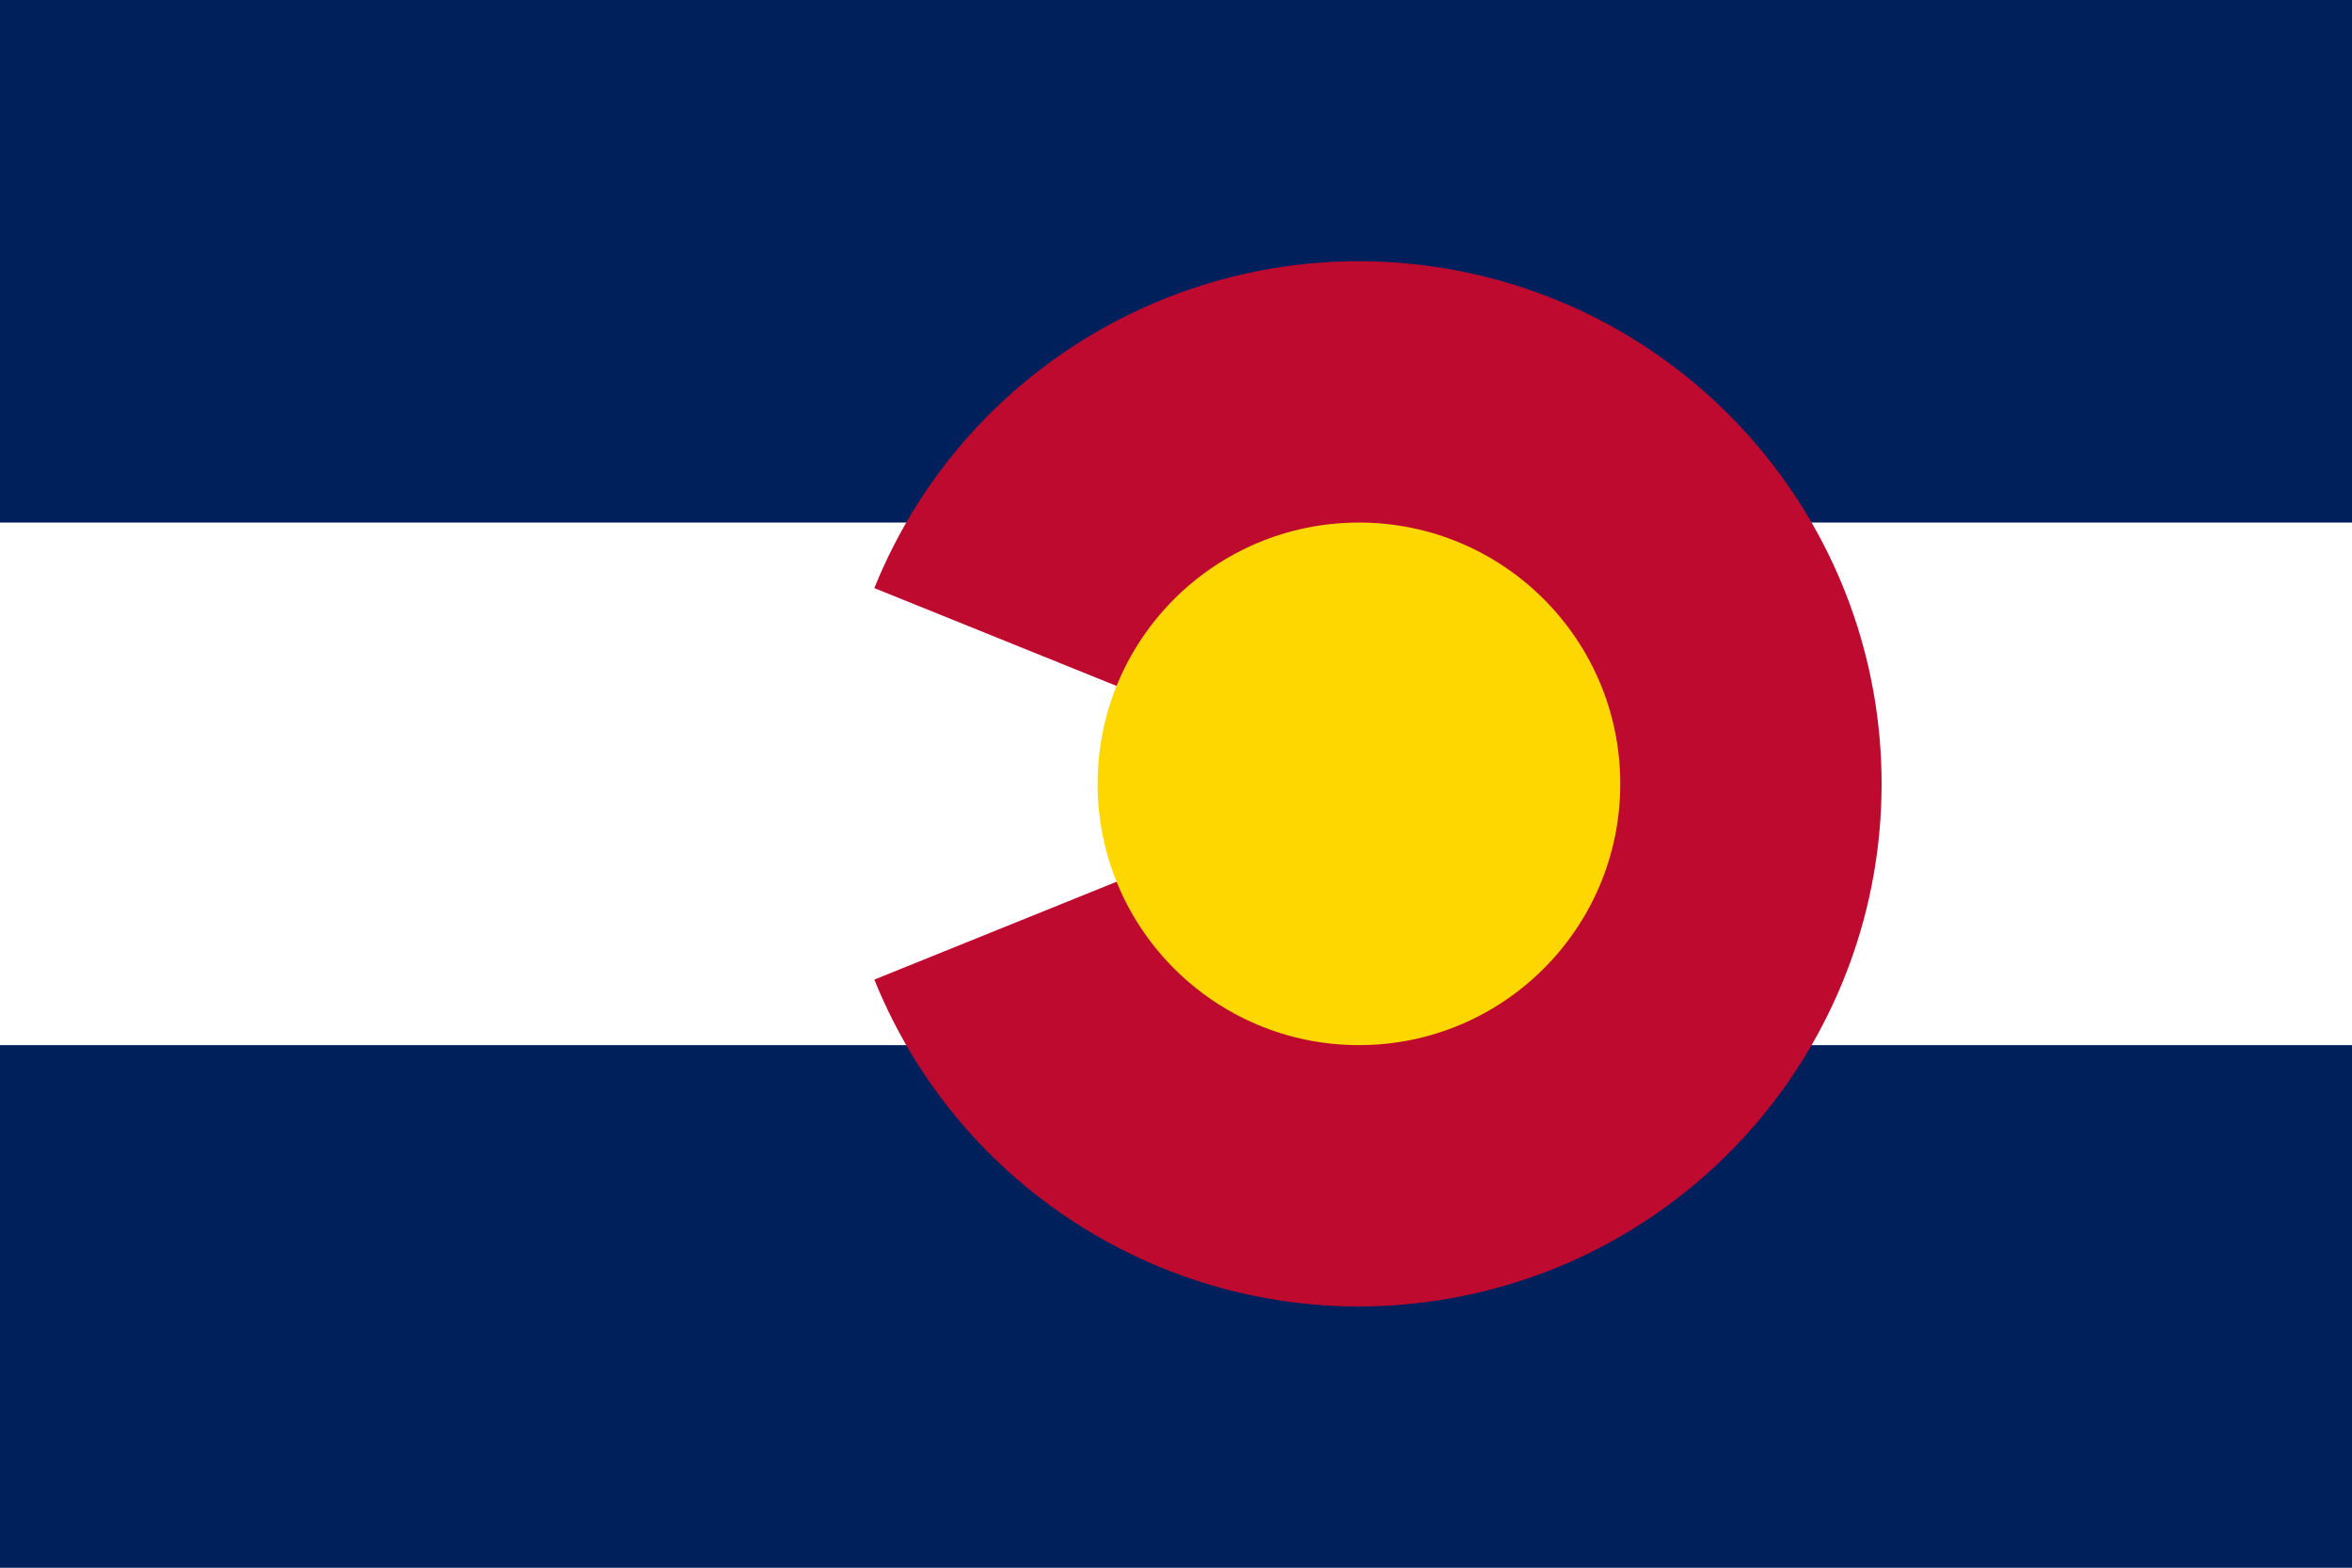
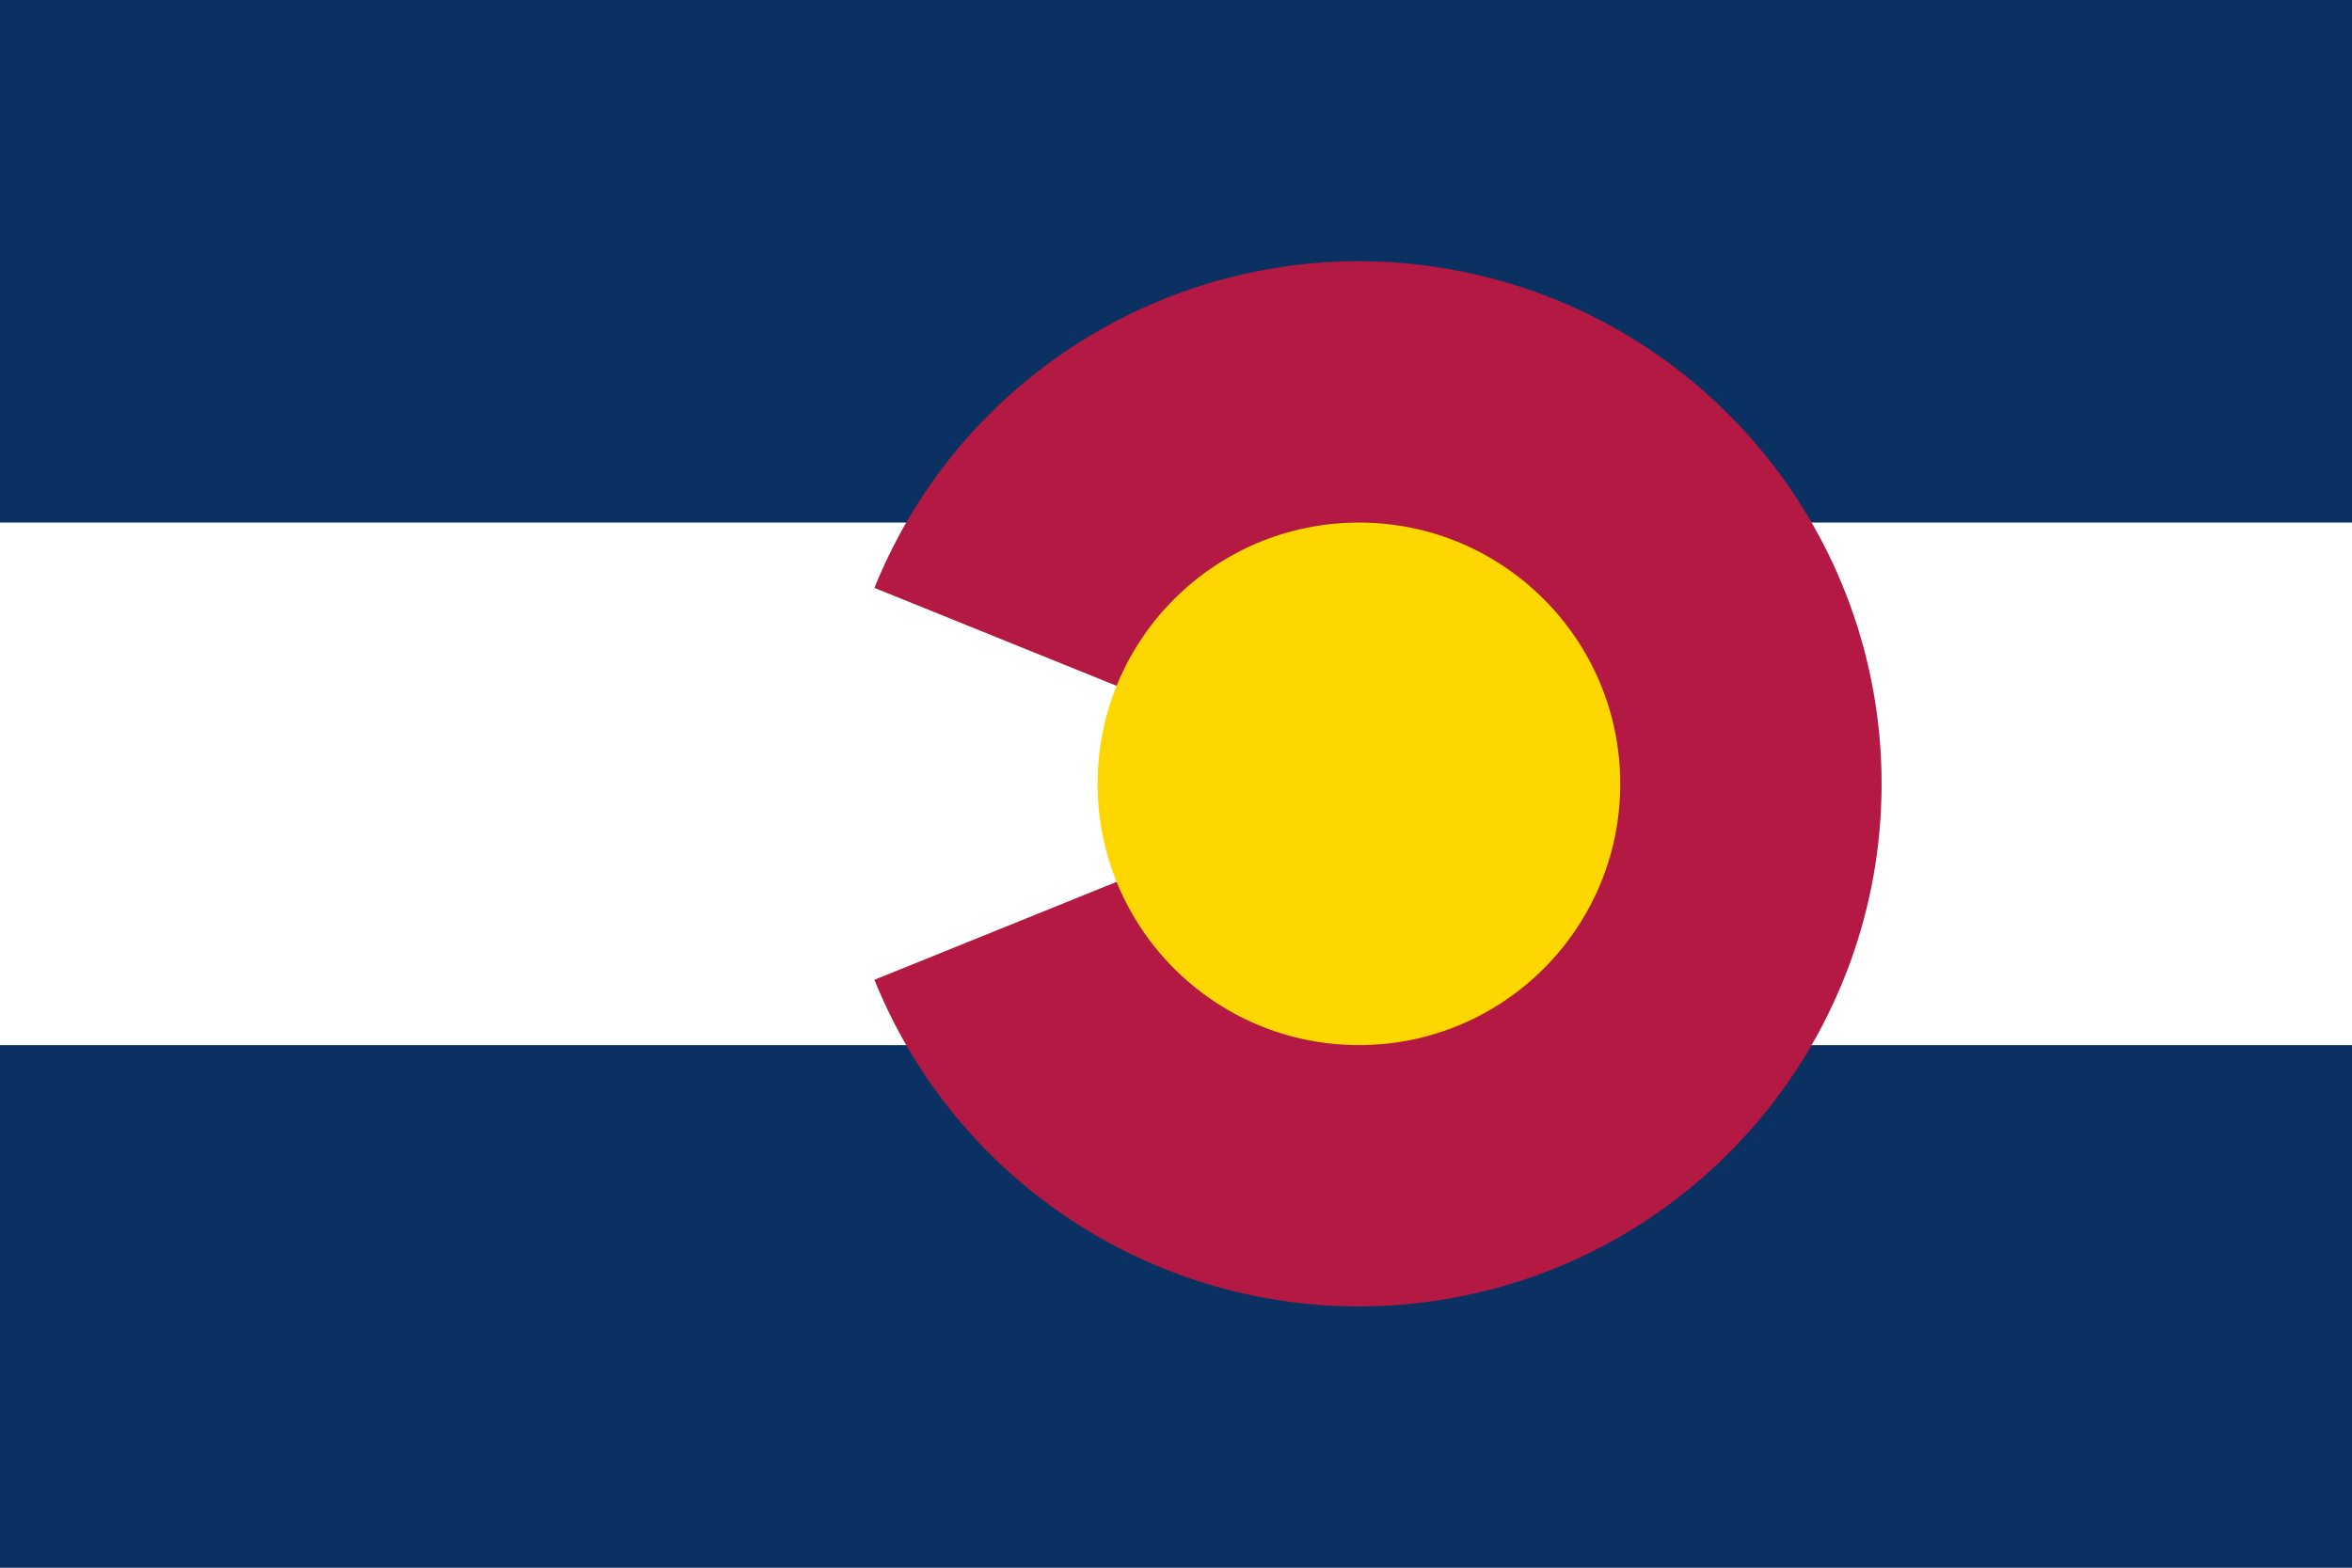
<svg xmlns="http://www.w3.org/2000/svg" viewBox="0 0 1800 1200" width="900" height="600">
  <g transform="matrix(-1 0 0 1 1800 0)">
-     <clipPath id="vx-b2aca8c05851e30e-b34d-flag1">
+     <clipPath id="vx-28a123d8472b6f7d-b34d-flag1">
      <polygon points="0,0 1800,0 1800,1200 0,1200" />
    </clipPath>
-     <g clip-path="url(#vx-b2aca8c05851e30e-b34d-flag1)">
-       <polygon points="0,0 1800,0 1800,1200 0,1200" fill="#00205b" />
+     <g clip-path="url(#vx-28a123d8472b6f7d-b34d-flag1)">
+       <polygon points="0,0 1800,0 1800,1200 0,1200" fill="#0a3161" />
      <polygon points="0,400 1800,400 1800,1200 0,1200" fill="#ffffff" />
-       <polygon points="0,800 1800,800 1800,1200 0,1200" fill="#00205b" />
-       <path d="M1130.874 749.843A400 400 0 1 1 1130.874 450.157L899.078 543.809A150 150 0 1 0 899.078 656.191Z" fill="#bf0a30" />
+       <polygon points="0,800 1800,800 1800,1200 0,1200" fill="#0a3161" />
+       <path d="M1130.81 750A400 400 0 1 1 1130.81 450L899.054 543.75A150 150 0 1 0 899.054 656.25Z" fill="#b31942" />
      <circle cx="760" cy="600" r="200" fill="#ffd700" />
    </g>
  </g>
</svg>
